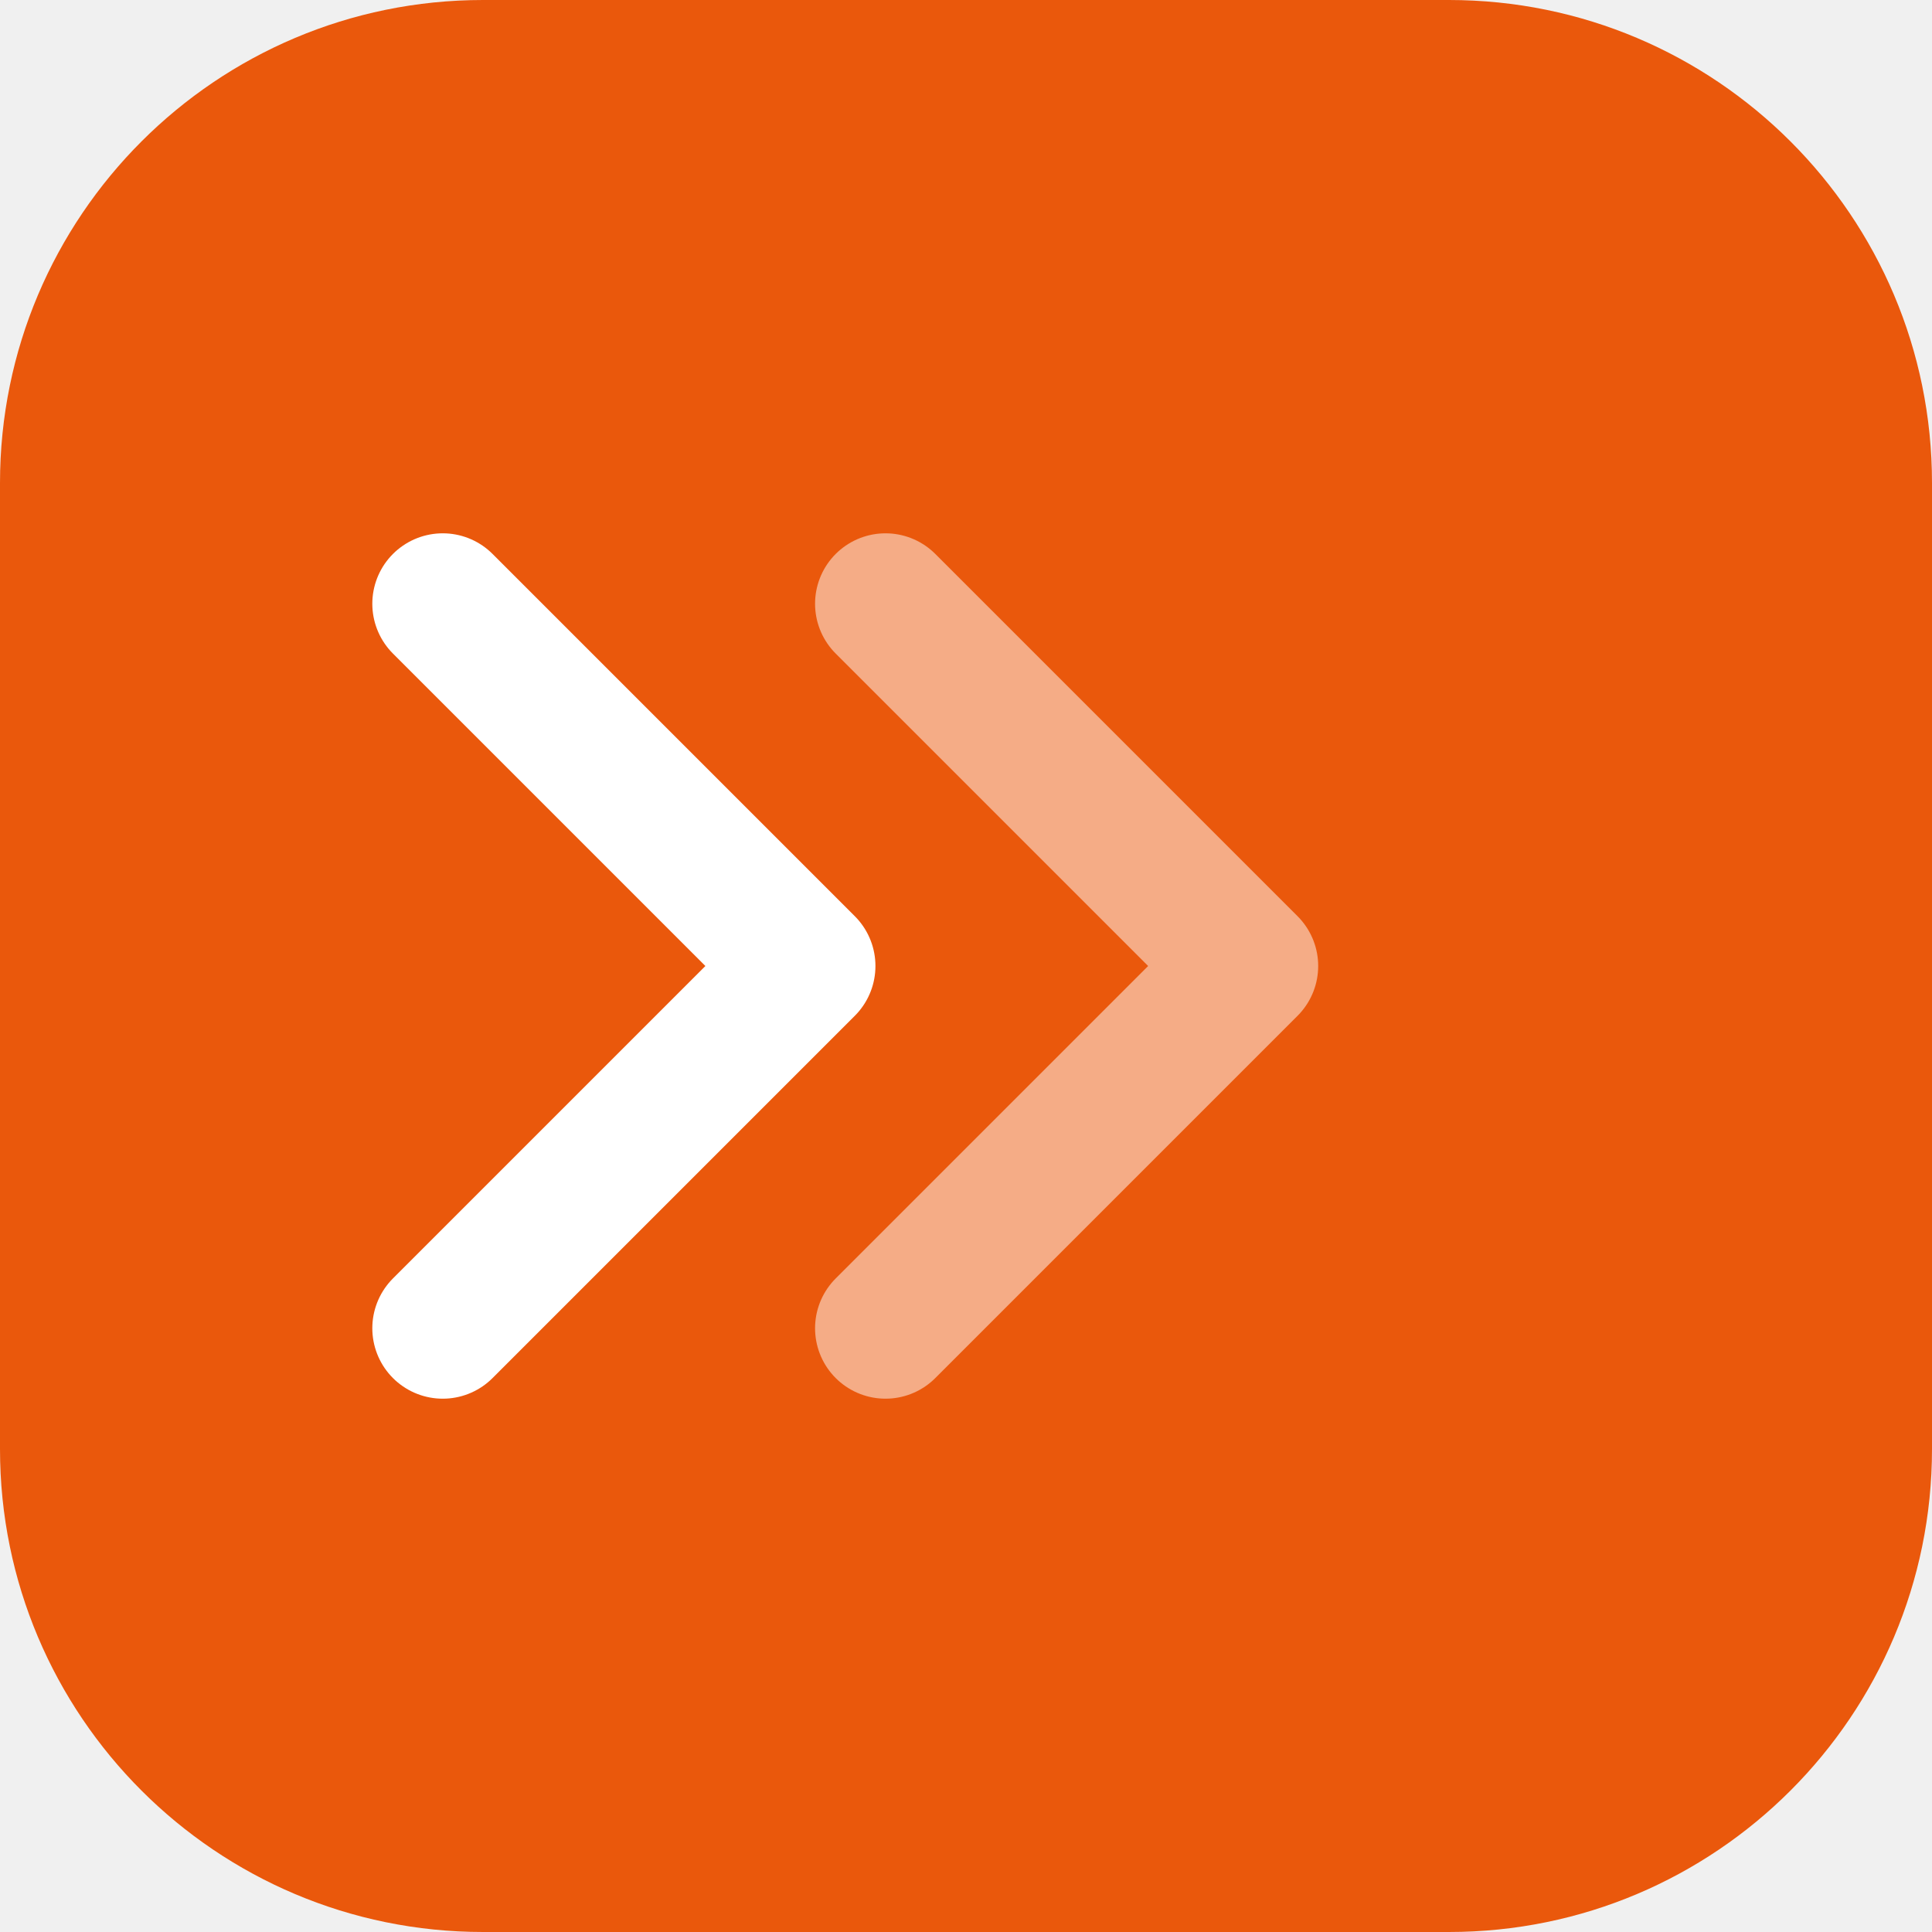
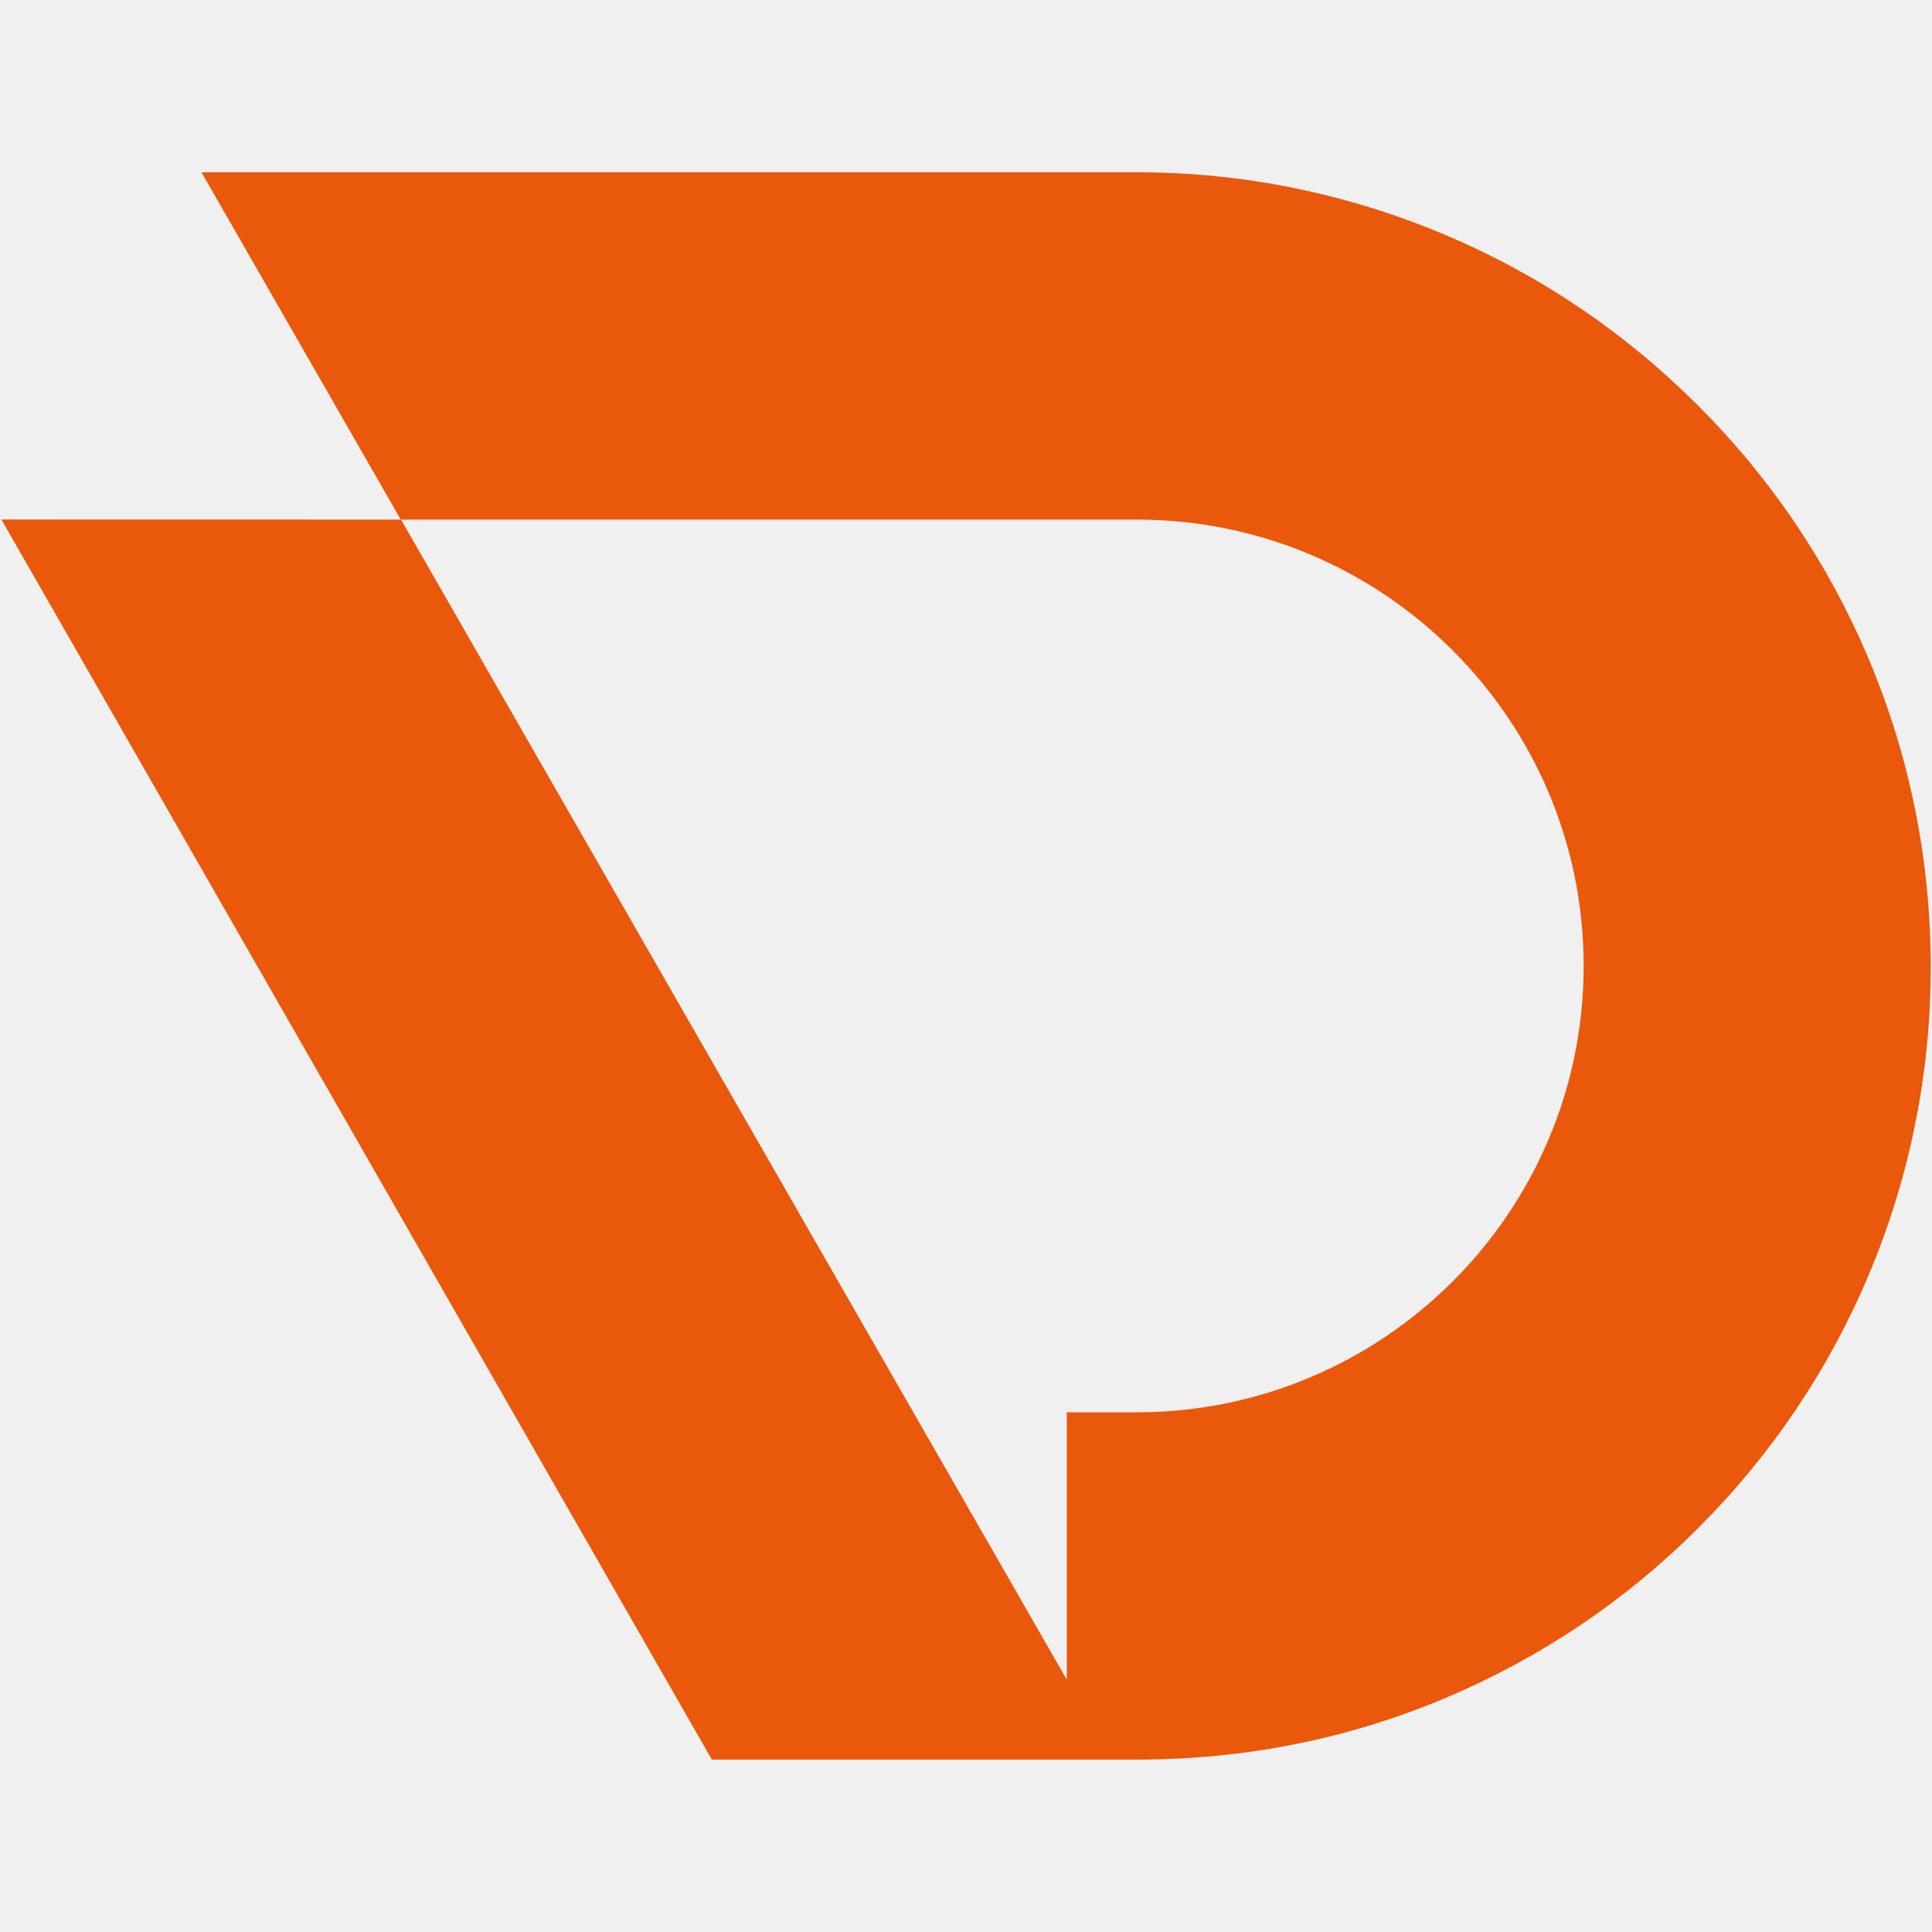
- <svg xmlns="http://www.w3.org/2000/svg" width="48" height="48" viewBox="0 0 48 48" fill="none" role="img" aria-label="Driva Dev isotipo">
-   <rect width="48" height="48" rx="12" fill="#EA580C" />
-   <path d="M11 15 L20 24 L11 33" stroke="white" stroke-width="3.5" stroke-linecap="round" stroke-linejoin="round" />
-   <path d="M22 15 L31 24 L22 33" stroke="white" stroke-width="3.5" stroke-linecap="round" stroke-linejoin="round" opacity="0.5" />
+ <svg xmlns="http://www.w3.org/2000/svg" width="2000" zoomAndPan="magnify" viewBox="0 0 1500 1500" height="2000" preserveAspectRatio="xMidYMid meet" version="1.0">
+   <defs>
+     <clipPath id="a2963fcc7d">
+       <path d="M 1 133.75 L 1500 133.75 L 1500 1366 L 1 1366 Z M 1 133.75 " clip-rule="nonzero" />
+     </clipPath>
+   </defs>
+   <g clip-path="url(#a2963fcc7d)">
+     <path fill="#ea580c" d="M 1450.52 510.84 C 1419.473 437.426 1375.051 371.508 1318.465 314.953 C 1261.91 258.398 1195.996 213.637 1122.578 182.59 C 1046.488 150.395 965.766 133.75 882.613 133.75 L 156.398 133.75 L 311.16 403.395 L 1.078 403.332 L 552.684 1366.152 L 882.613 1366.152 C 965.766 1366.152 1046.52 1350.352 1122.578 1318.184 C 1195.996 1287.137 1261.91 1242.965 1318.465 1186.41 C 1375.02 1129.855 1419.473 1064.062 1450.52 990.648 C 1482.684 914.559 1499.016 833.895 1499.016 750.746 C 1499.016 667.594 1482.684 586.93 1450.52 510.84 Z M 882.613 1096.508 L 828.238 1096.508 L 828.238 1304.062 L 311.348 403.395 L 882.613 403.395 C 1073.926 403.395 1229.559 558.652 1229.559 749.969 C 1229.527 941.25 1073.895 1096.508 882.613 1096.508 Z M 882.613 1096.508 " fill-opacity="1" fill-rule="nonzero" />
+   </g>
</svg>
